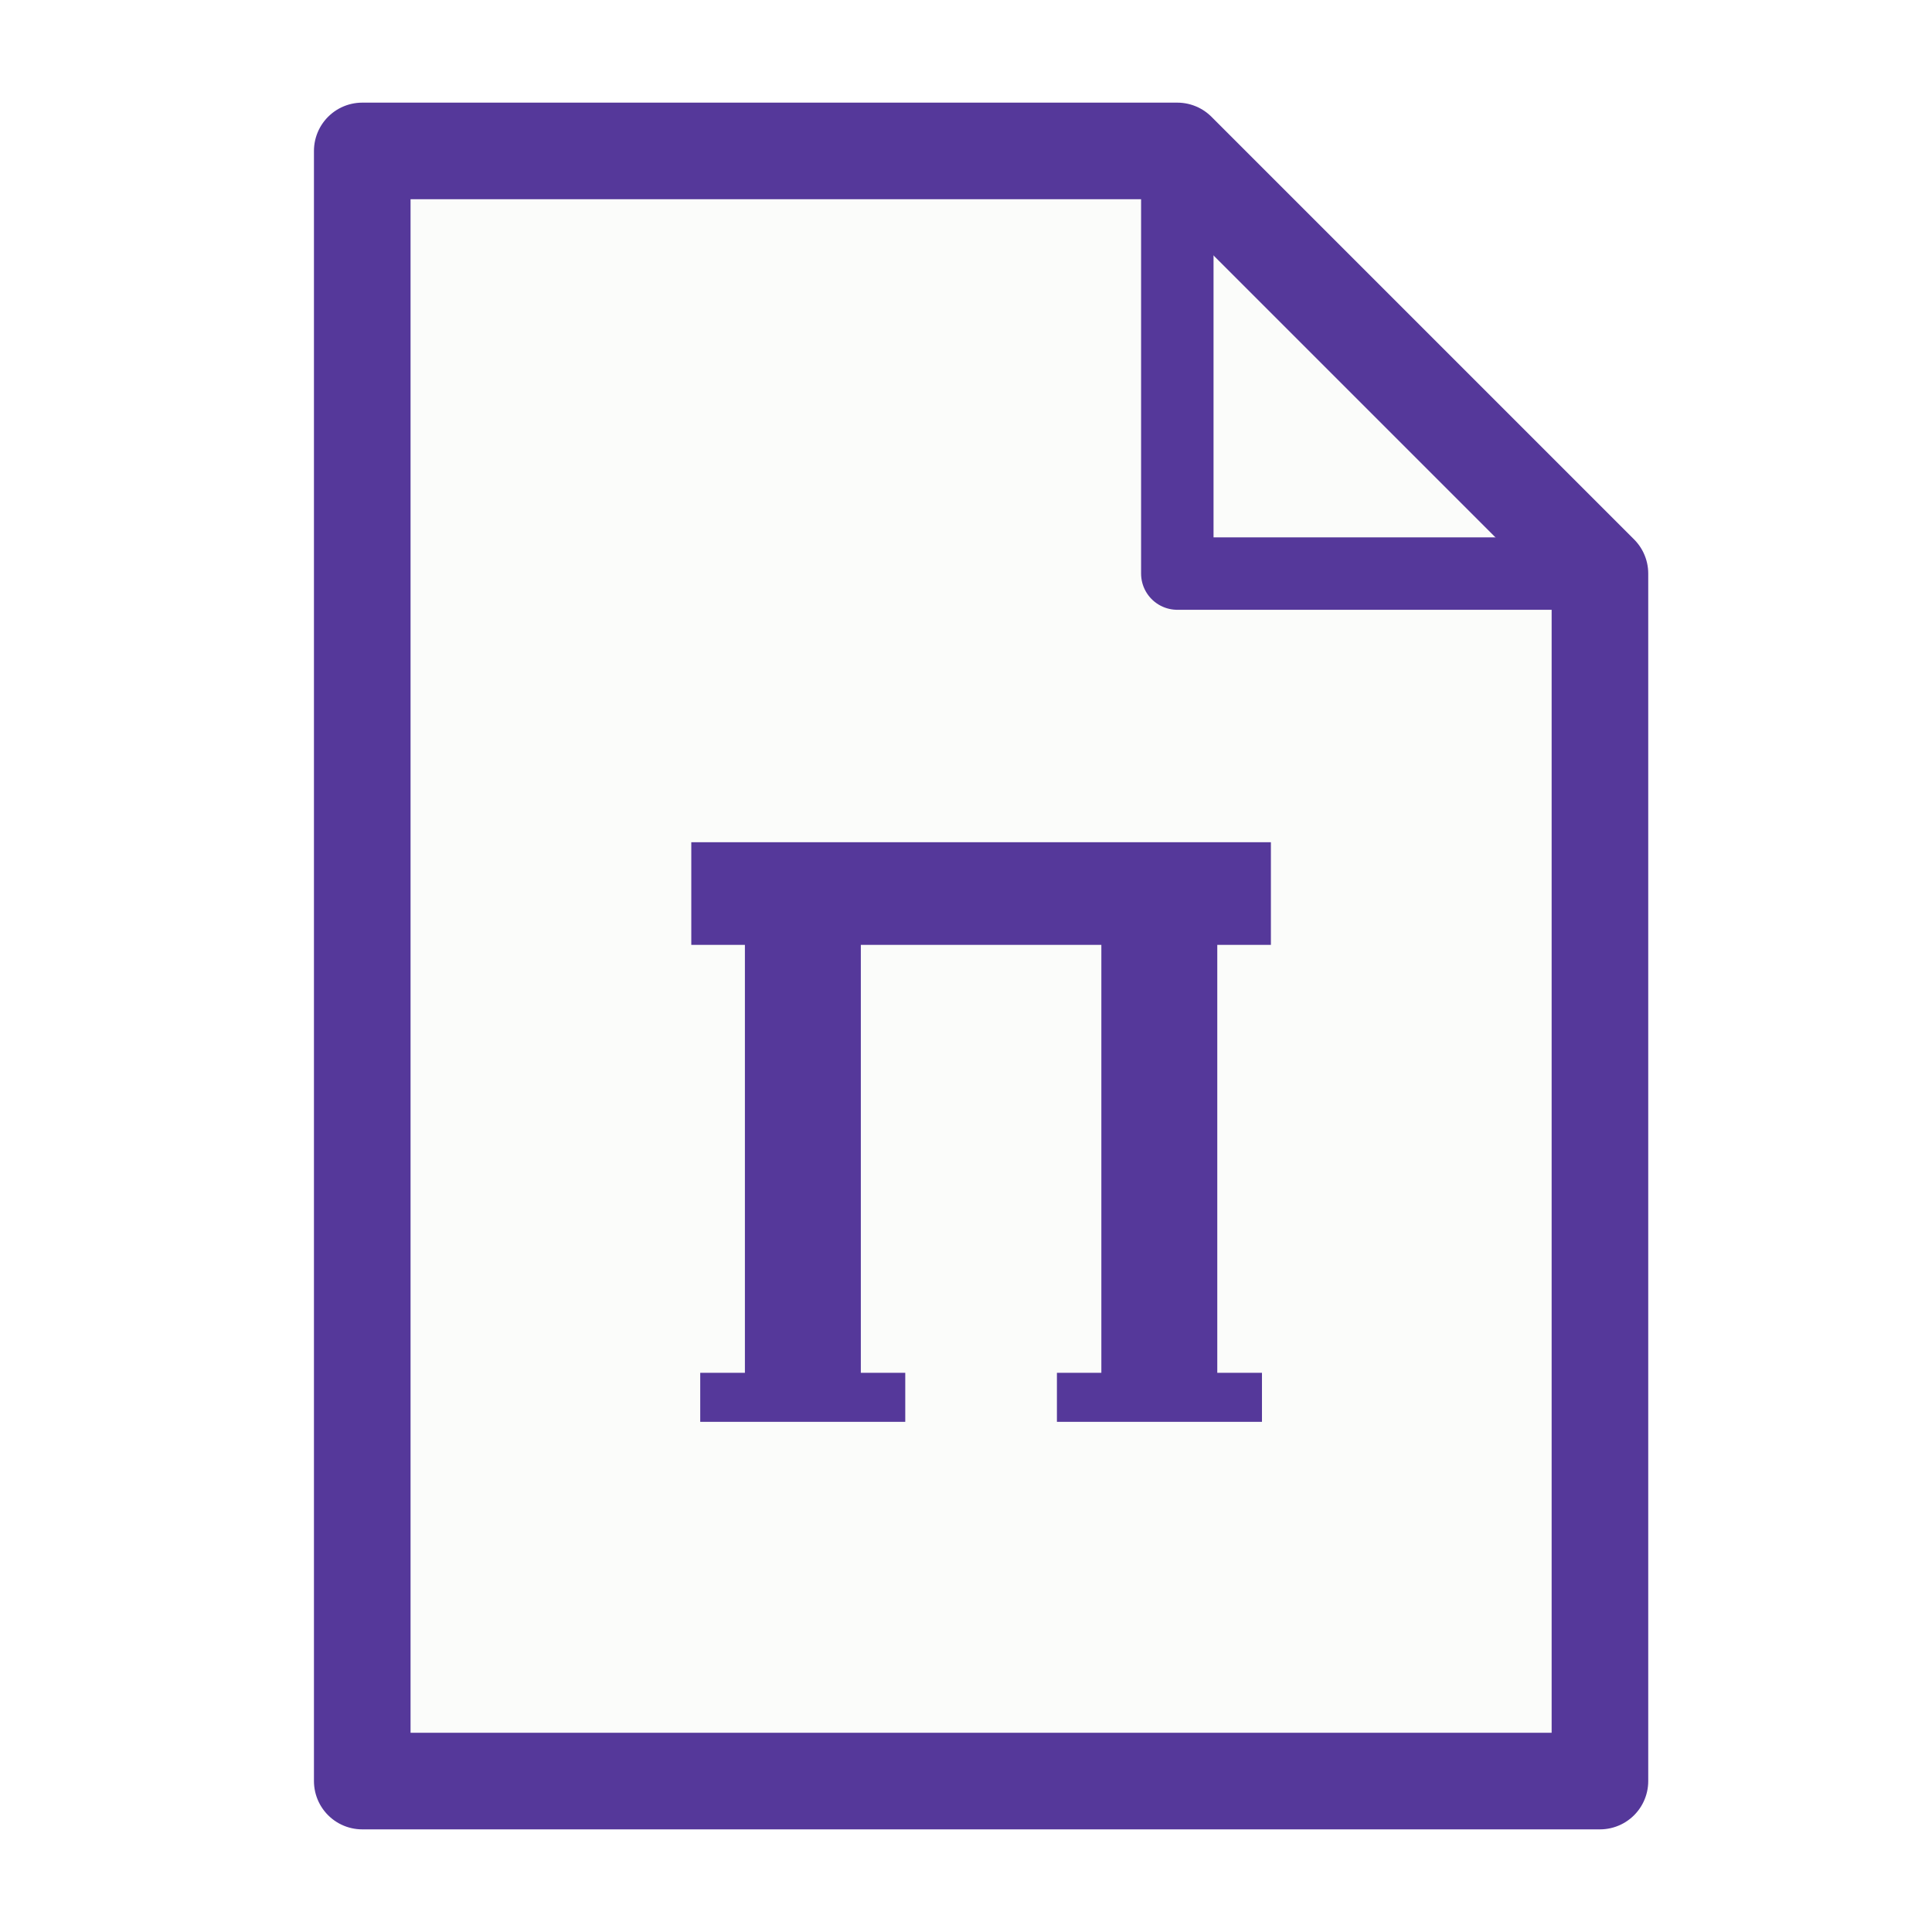
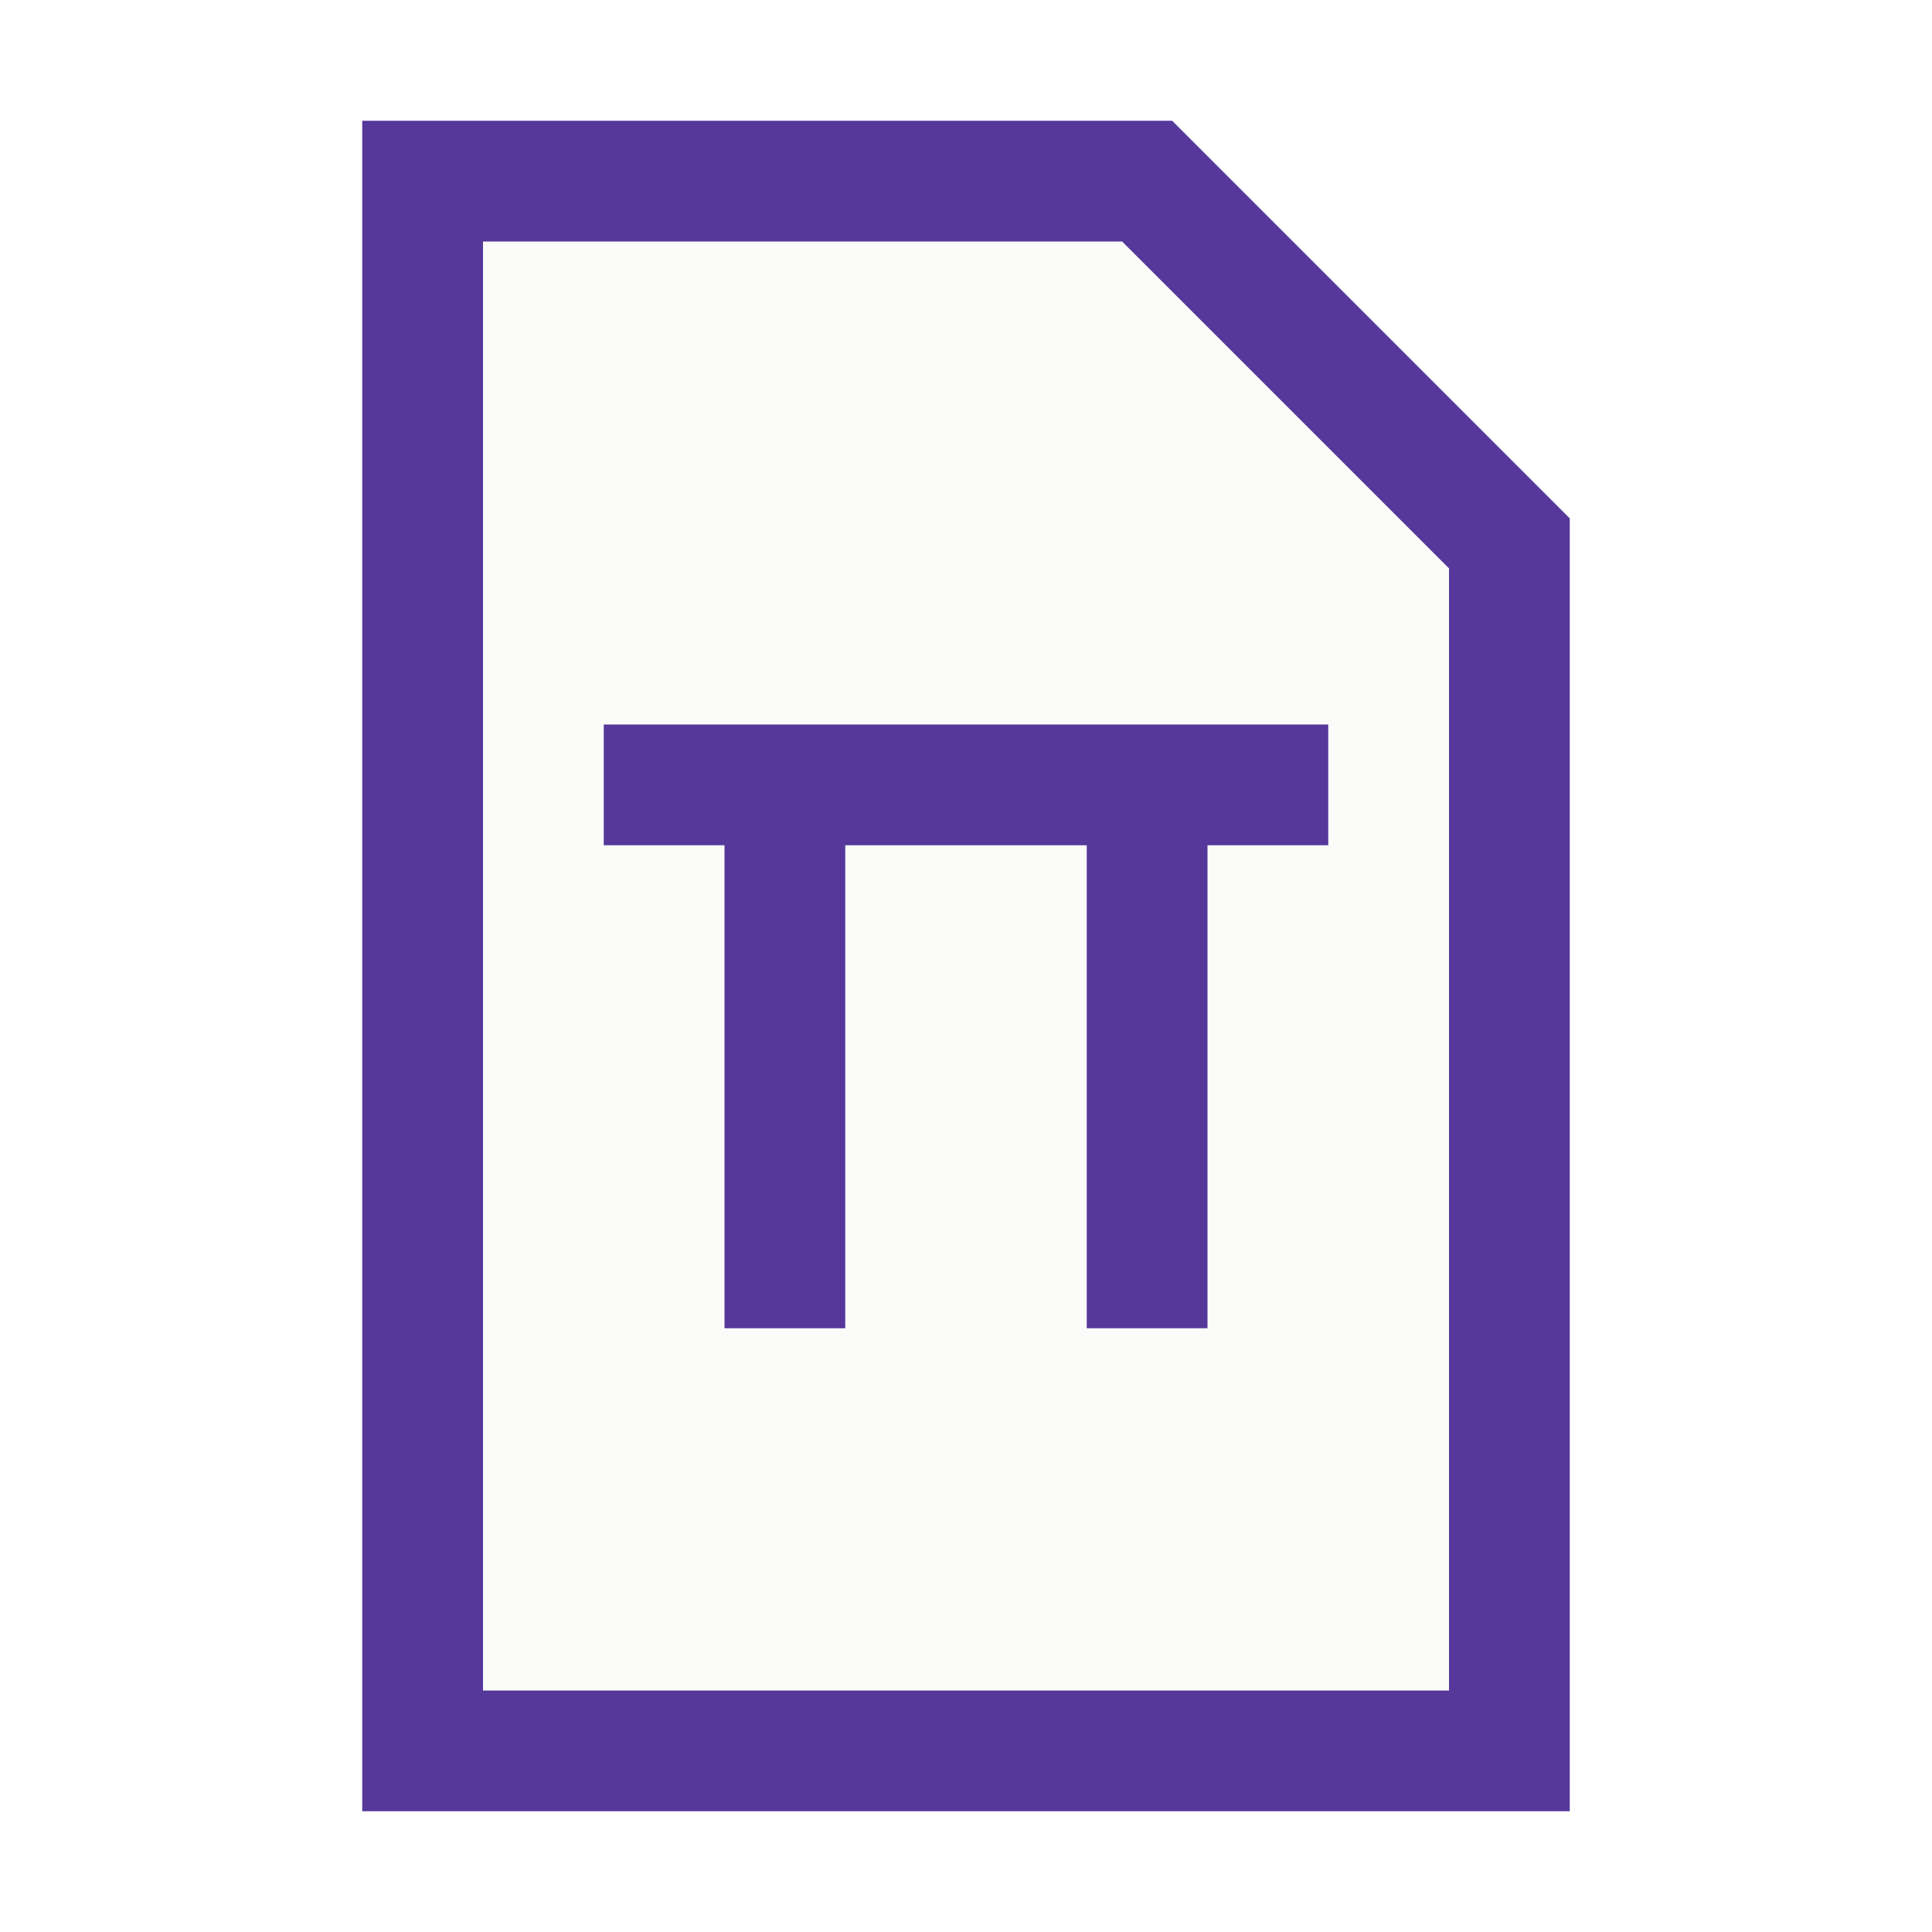
<svg xmlns="http://www.w3.org/2000/svg" viewBox="0 0 64 64">
-   <style>.s{stroke:#55389a;fill:#fbfcfa}.k{stroke:#55389a}.f{fill:#55389a}@media (prefers-color-scheme:dark){.s{stroke:#b98bff;fill:#121726}.k{stroke:#b98bff}.f{fill:#b98bff}}</style>
-   <path class="s" d="M12 5h27l14 14v40H12Z" stroke-width="3.2" stroke-linejoin="round" />
-   <path class="k" d="M39 5v14h14" fill="none" stroke-width="2.4" stroke-linejoin="round" />
-   <path class="f" transform="translate(32.5 37.5) scale(0.8) translate(-32 -32.4)" d="M20 20.4h24v4.25h-2.22v17.72h1.85v2.03h-8.49v-2.03h1.84V24.65h-9.96v17.72h1.84v2.03h-8.49v-2.03h1.85V24.65H20Z" />
+   <style>.s{stroke:#55389a;fill:#fbfcfa}.f{fill:#55389a}@media (prefers-color-scheme:dark){.s{stroke:#b98bff;fill:#121726}.f{fill:#b98bff}}</style>
+   <path class="s" d="M14 6h24l12 12v40H14Z" stroke-width="4" stroke-linejoin="miter" />
+   <path class="f" d="M20 24h24v4h-4v16h-4V28h-8v16h-4V28h-4Z" />
</svg>
